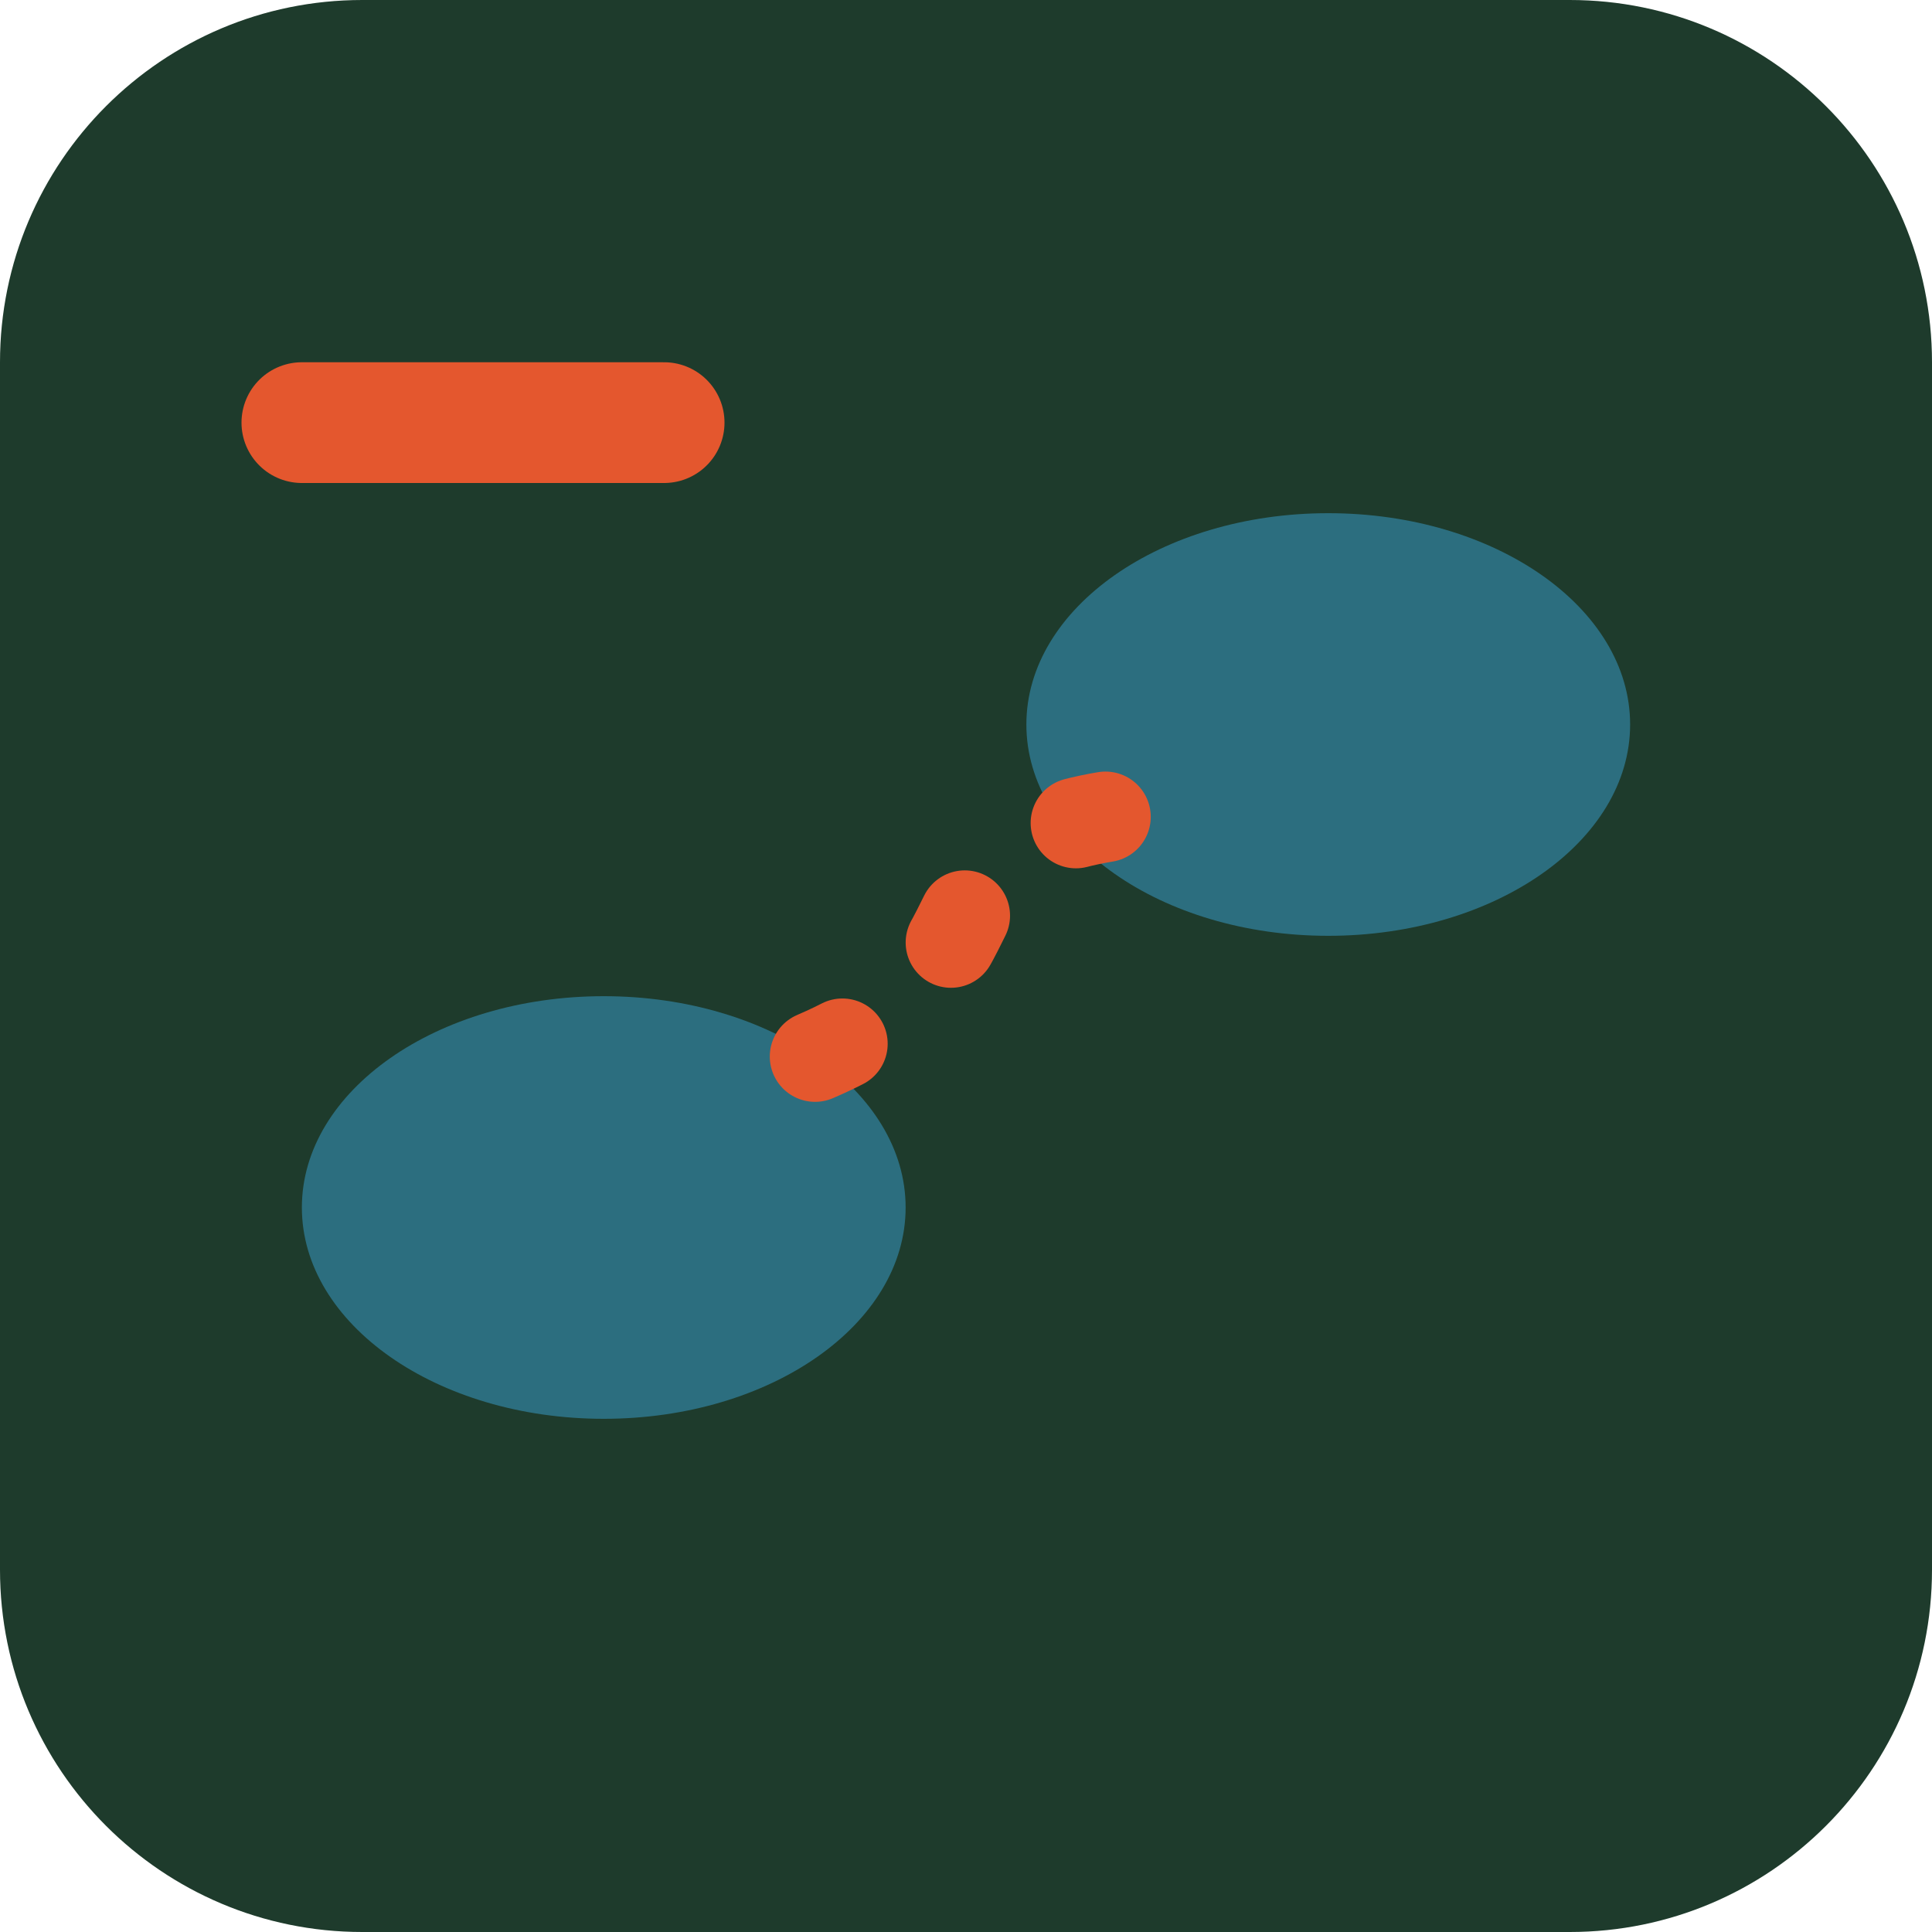
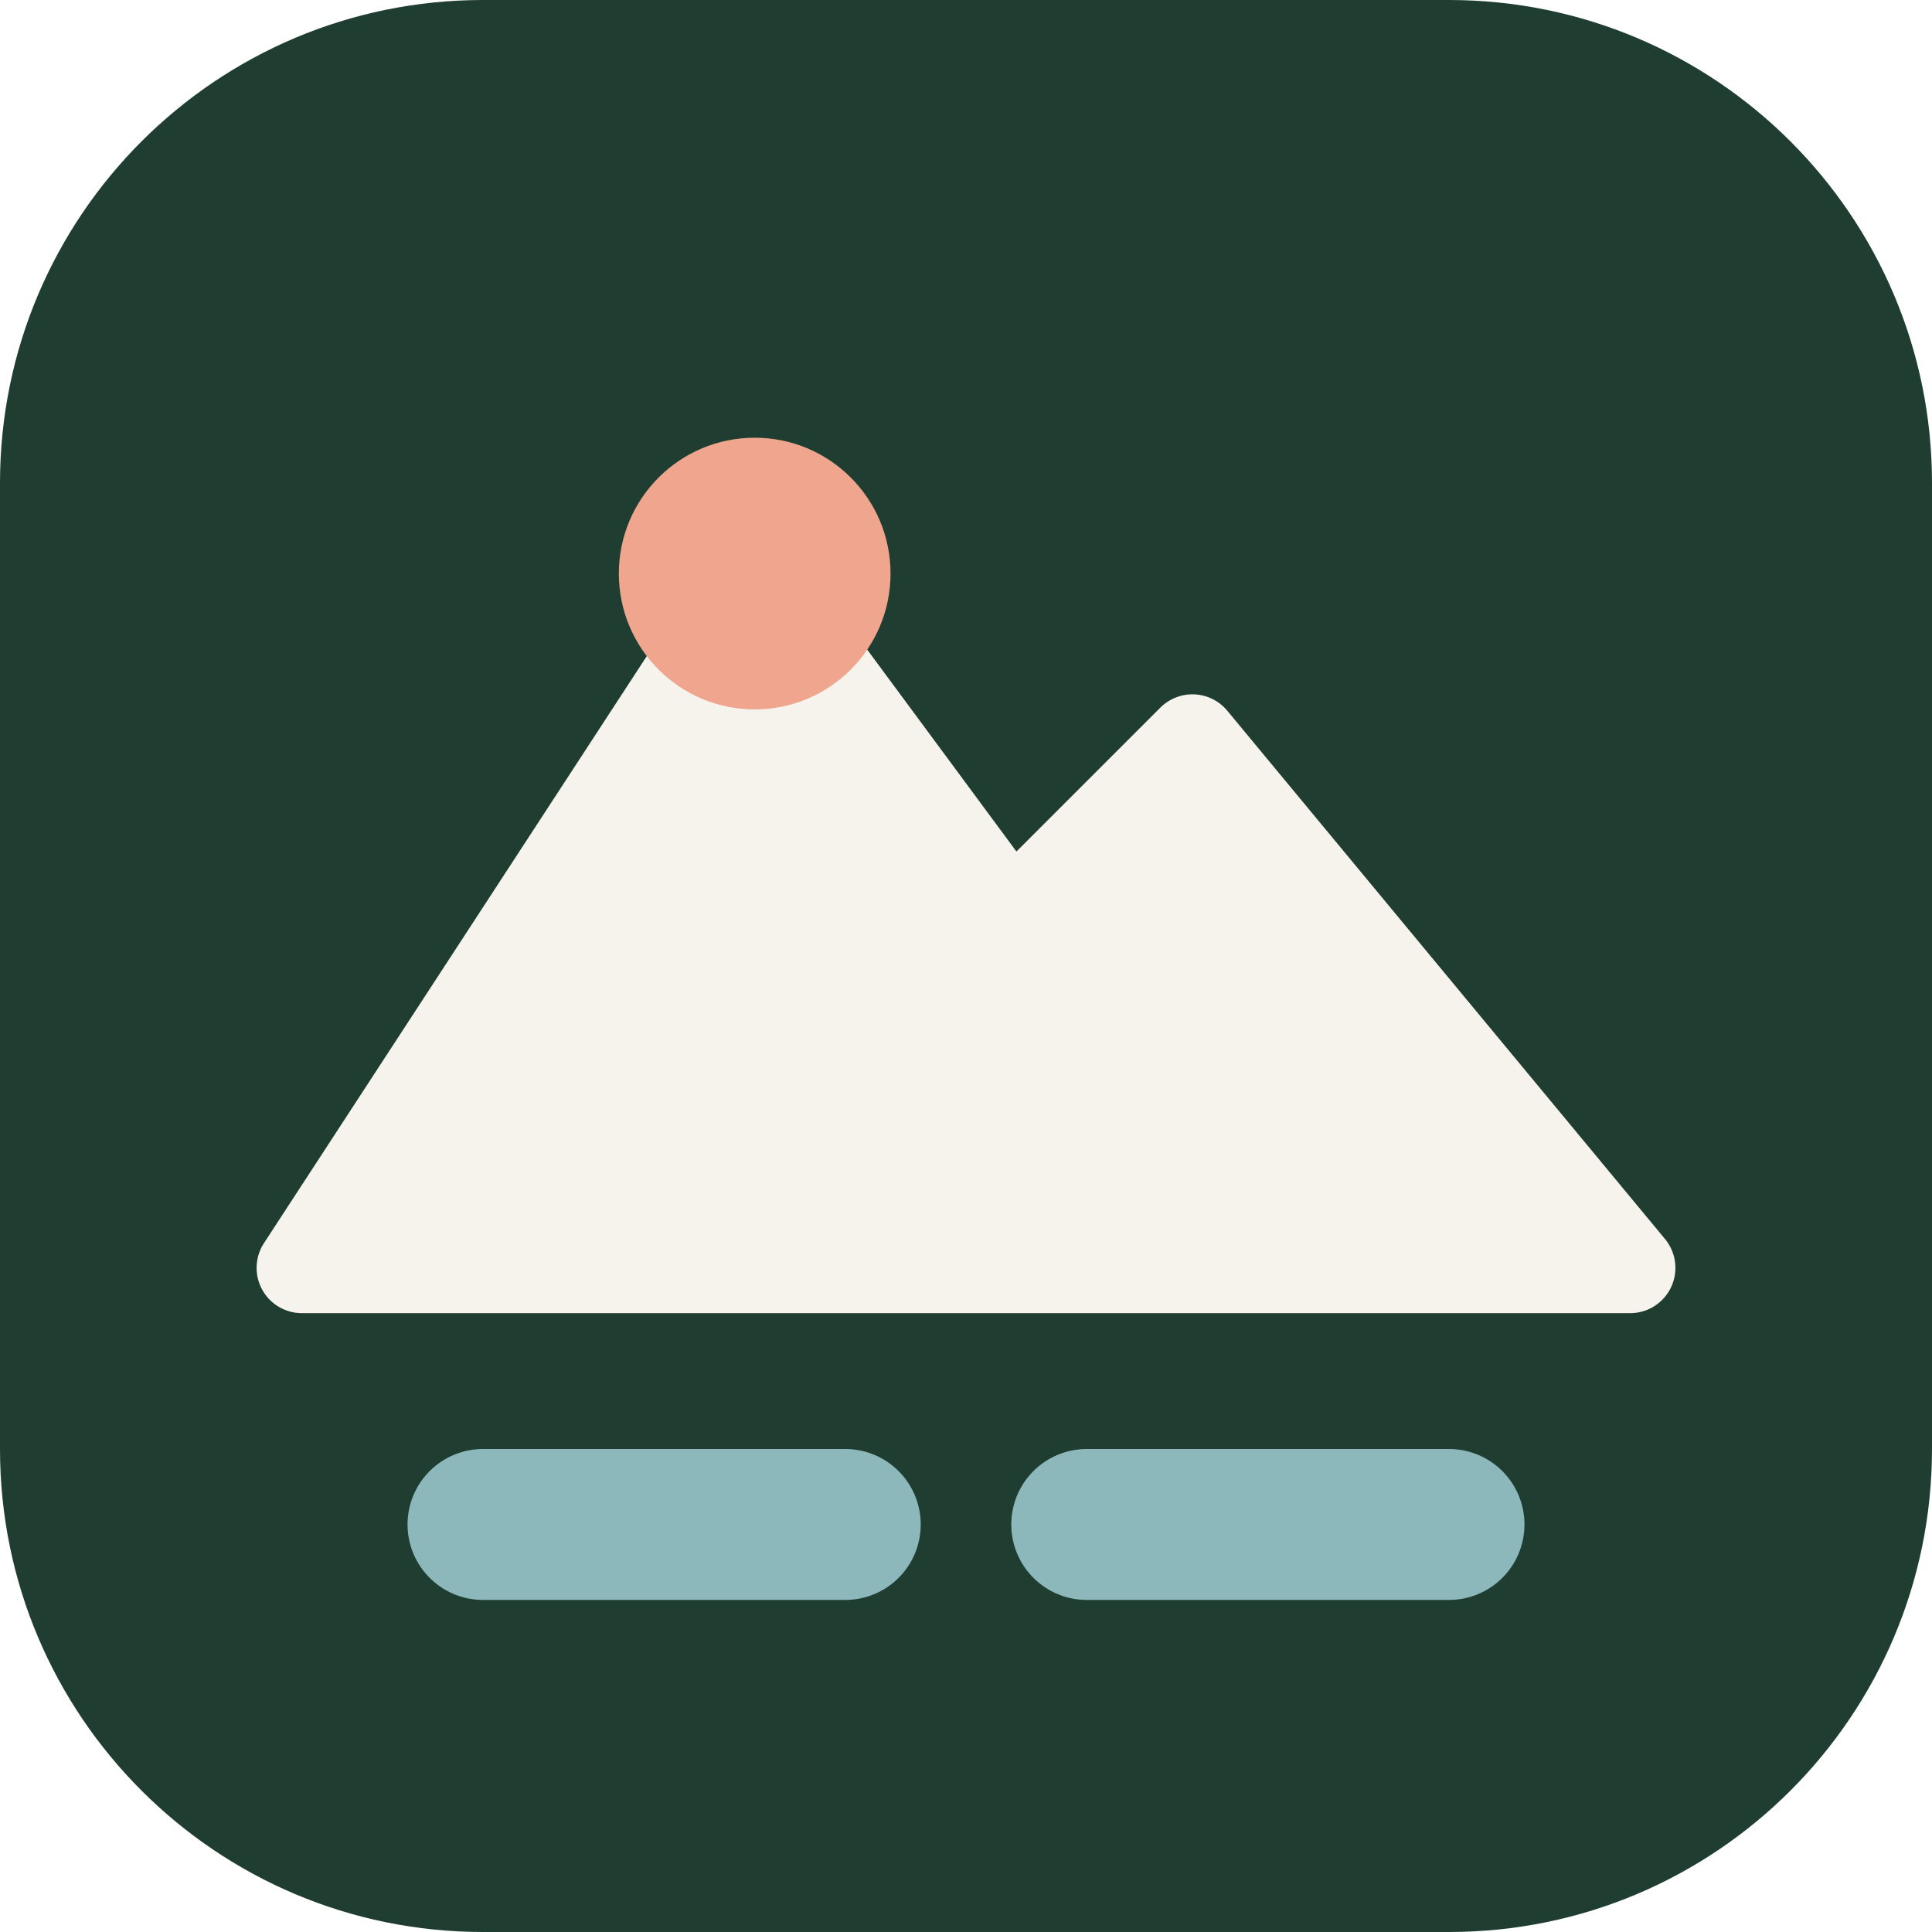
<svg xmlns="http://www.w3.org/2000/svg" viewBox="0 0 64 64">
-   <rect width="64" height="64" rx="12" fill="#1E3B2C" />
-   <ellipse cx="20" cy="40" rx="10" ry="7" fill="#2C6E7F" />
-   <ellipse cx="44" cy="24" rx="10" ry="7" fill="#2C6E7F" />
-   <path d="M27 35C34 32 30 28 37 27" fill="none" stroke="#E4572E" stroke-width="3" stroke-linecap="round" stroke-dasharray="1 5" />
-   <path d="M10 14h12" stroke="#E4572E" stroke-width="4" stroke-linecap="round" />
+   <rect width="64" height="64" rx="16" fill="#1F3D30" />
+   <path d="M10 42 25 19l8.5 11.5 6-6L54 42Z" fill="#F6F3EC" stroke="#F6F3EC" stroke-width="3" stroke-linejoin="round" />
+   <path d="M16 50.5h12M36 50.5h12" stroke="#8DB8BB" stroke-width="5" stroke-linecap="round" />
+   <circle cx="25" cy="19" r="4.5" fill="#EFA58E" />
</svg>
